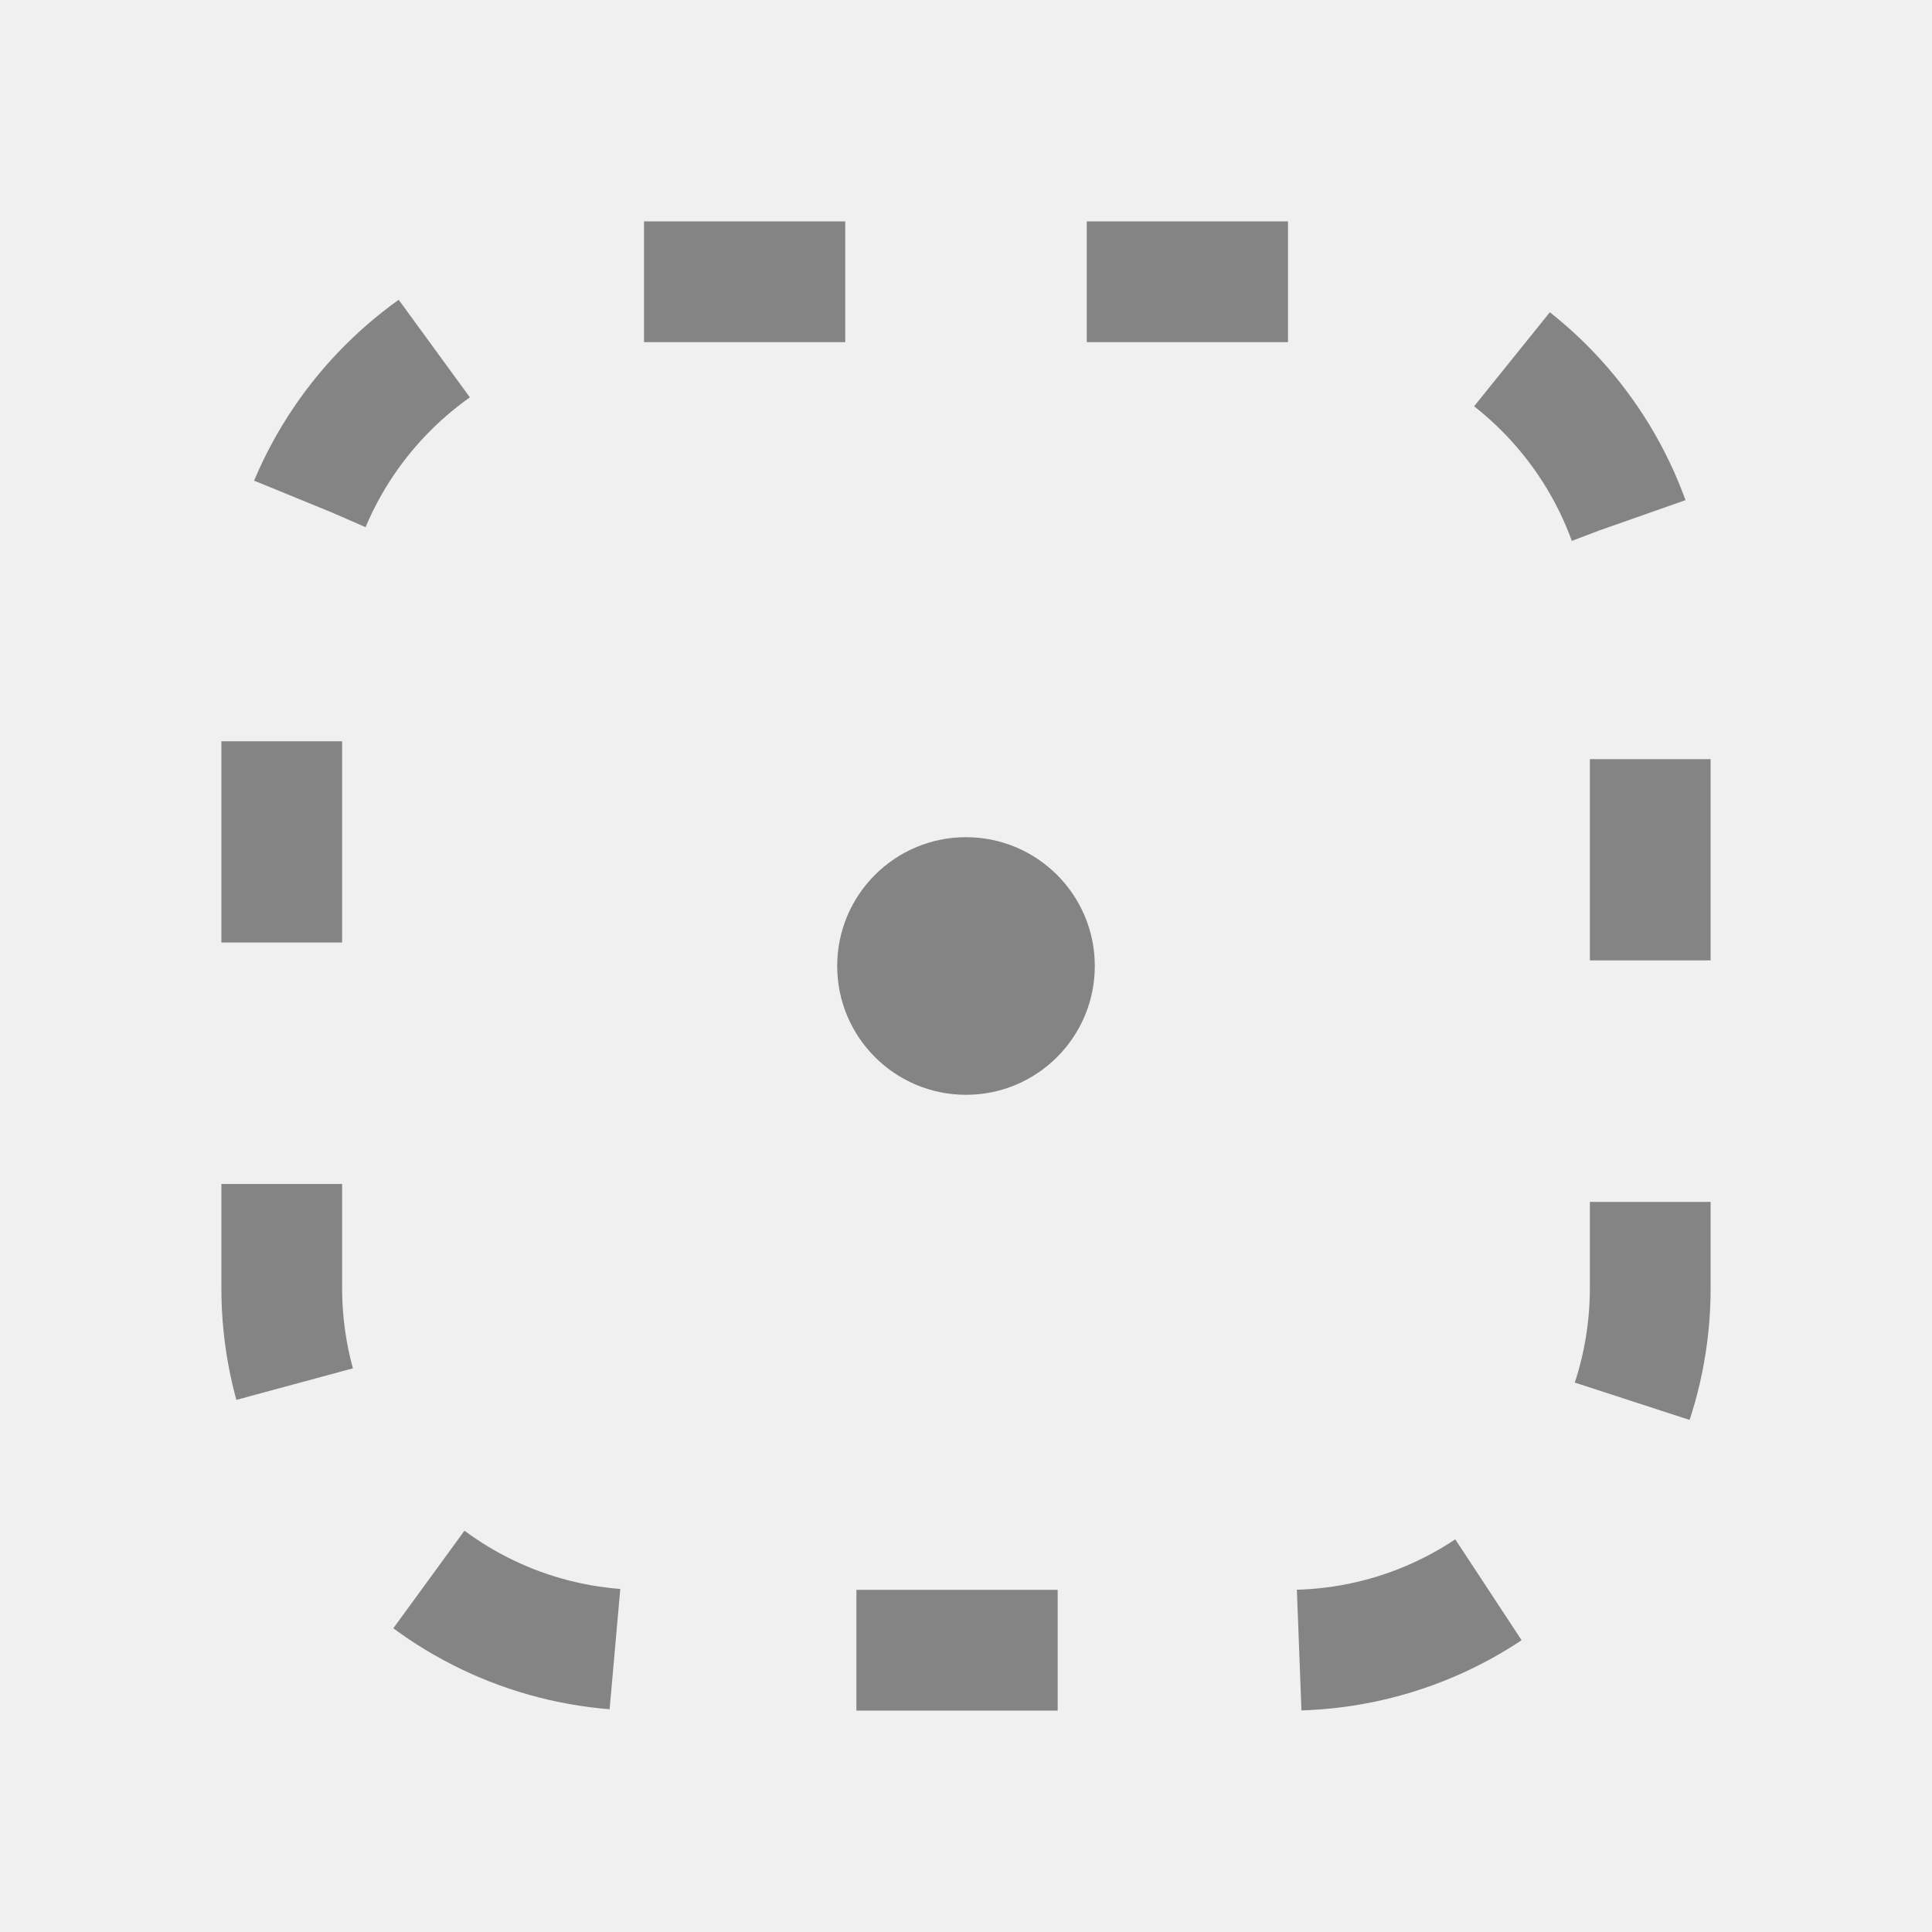
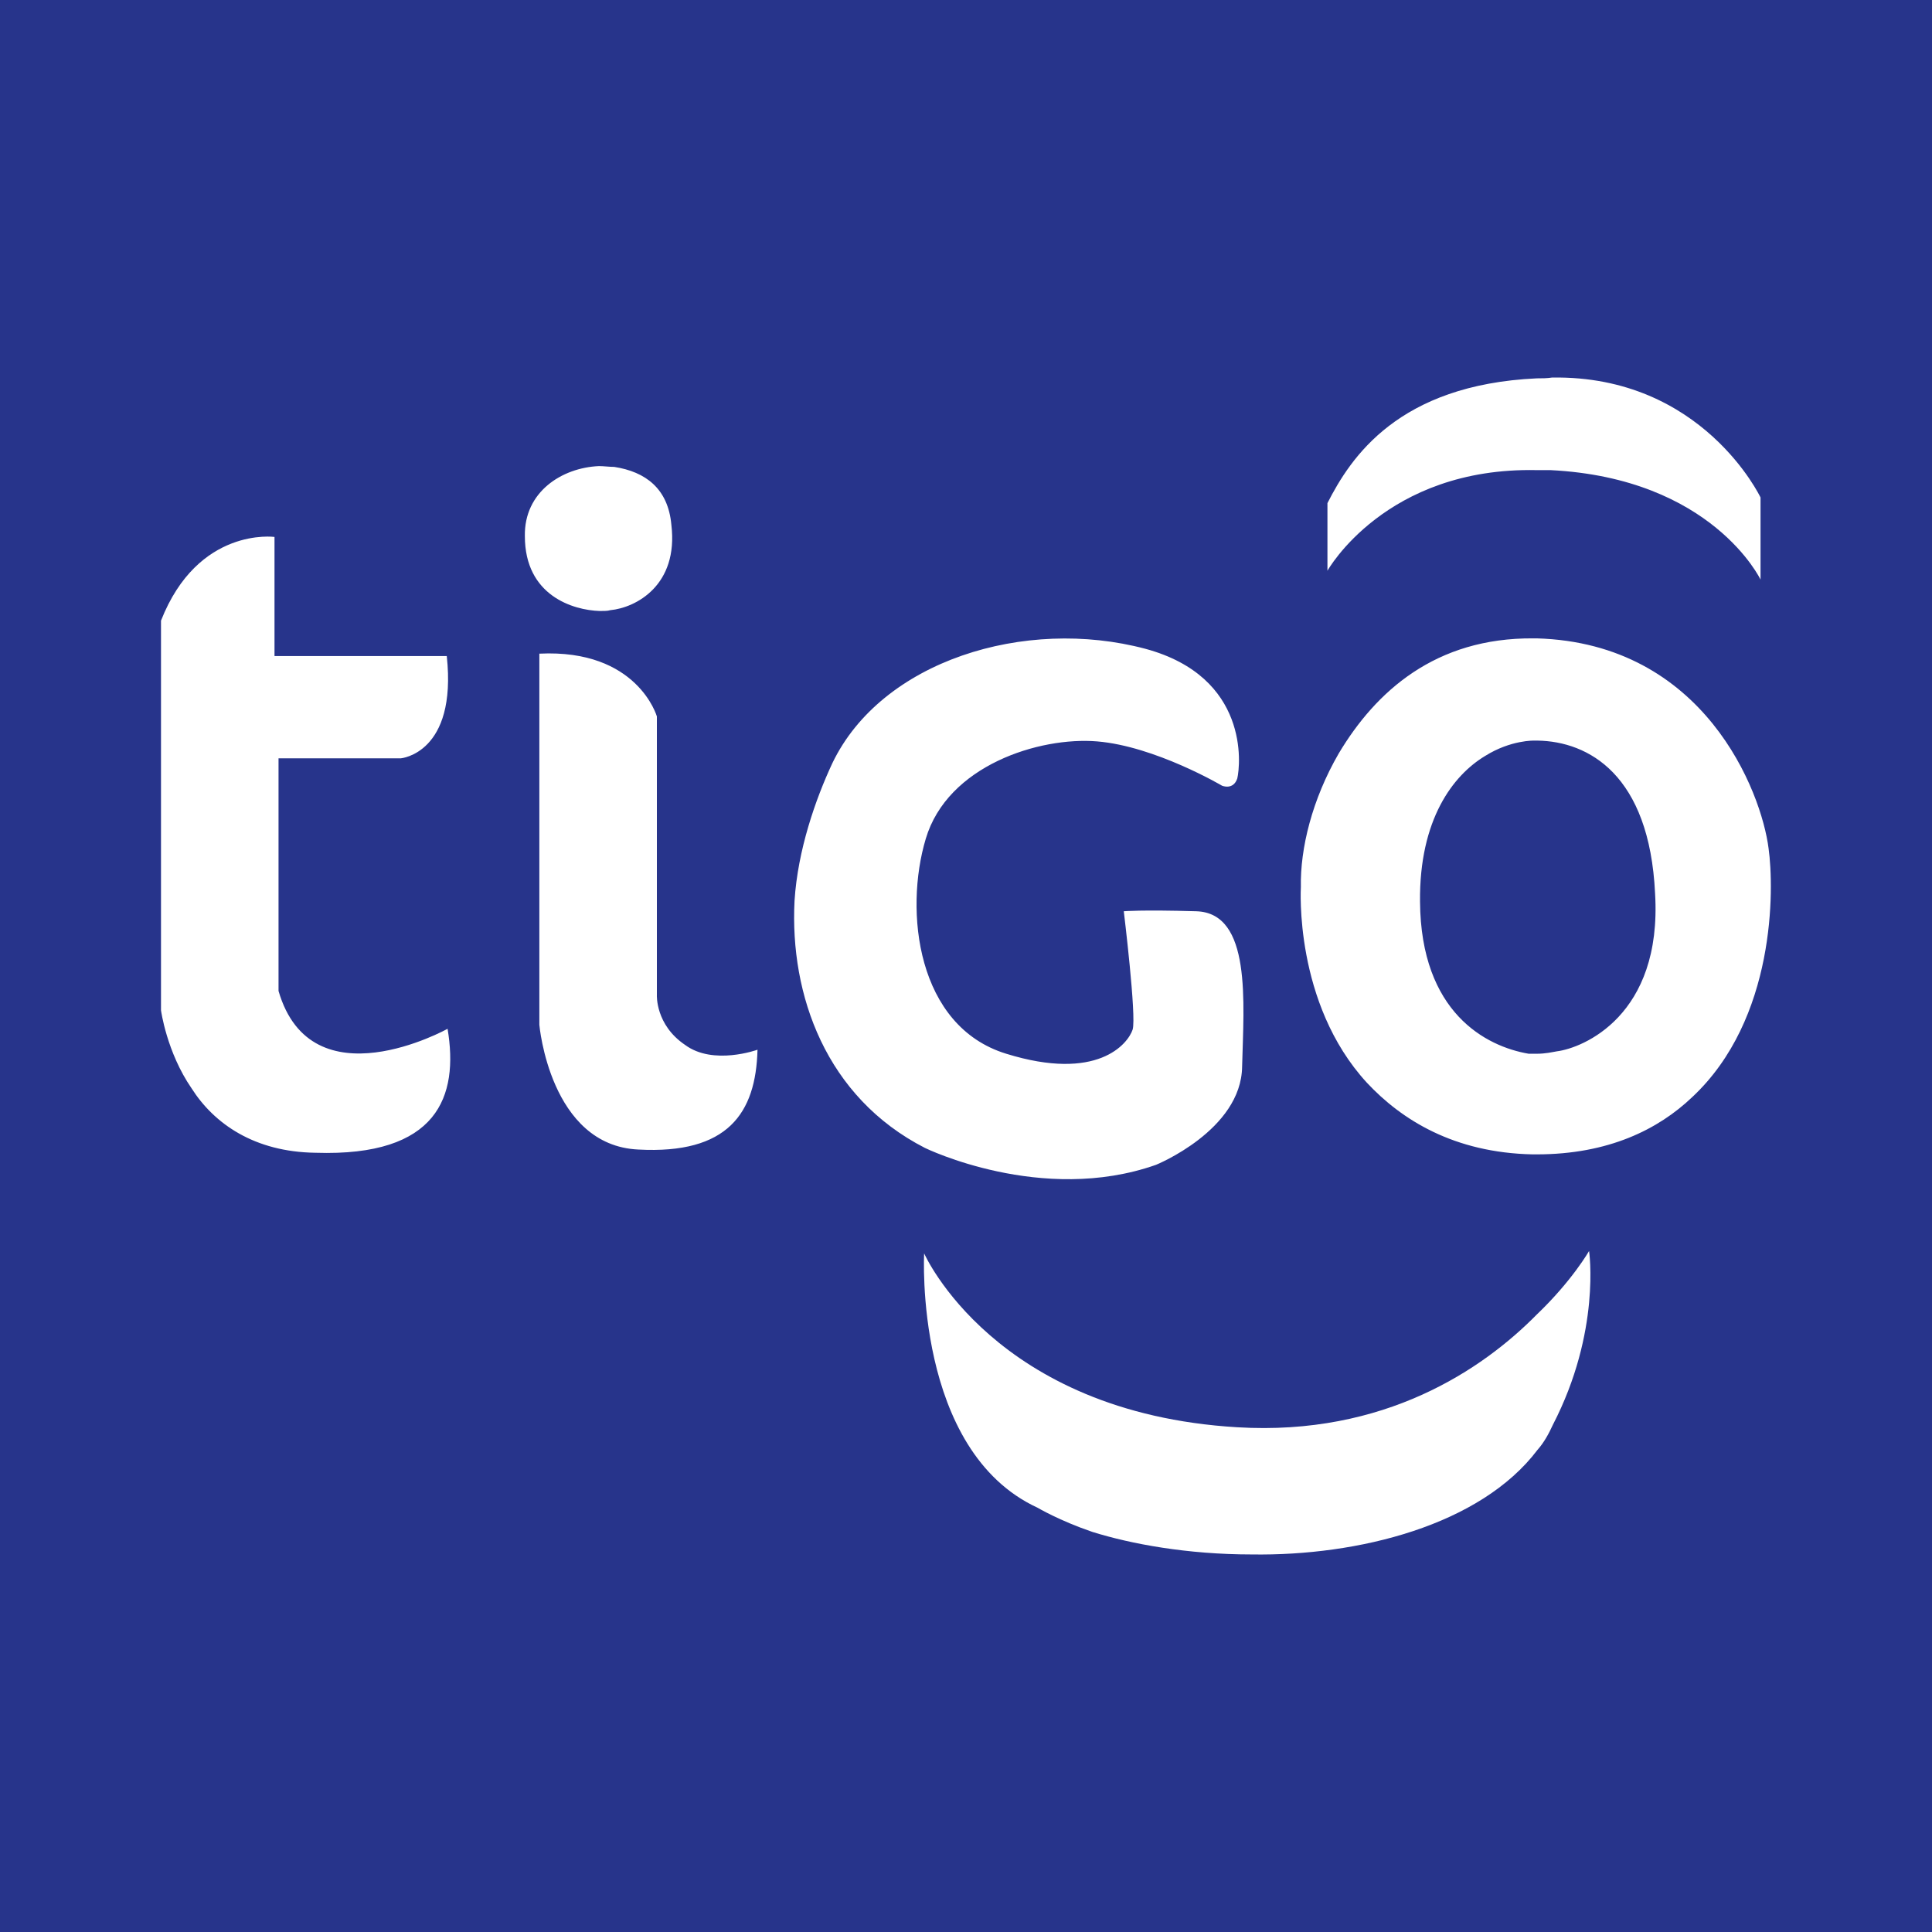
- <svg xmlns="http://www.w3.org/2000/svg" viewBox="0 0 24 24" data-placeholder="true">
-   <rect x="3.5" y="3.5" width="17" height="17" rx="4.5" fill="none" stroke="currentColor" stroke-width="1.5" stroke-dasharray="2.5 3" opacity=".45" />
-   <circle cx="12" cy="12" r="1.6" fill="currentColor" opacity=".45" />
+ <svg xmlns="http://www.w3.org/2000/svg" viewBox="0 0 24 24" data-fullcolor="true">
+   <rect width="24" height="24" fill="#27348b" stroke="none" />
+   <path fill="#fff" fill-rule="evenodd" stroke="none" d="M6.52 6.66C6.52 7.4 7.12 7.58 7.45 7.59 7.5 7.59 7.55 7.59 7.58 7.58 7.9 7.55 8.43 7.27 8.34 6.52 8.3 6.07 8.02 5.86 7.63 5.8 7.57 5.8 7.5 5.79 7.44 5.79 6.98 5.81 6.51 6.11 6.52 6.66L6.52 6.66ZM19.09 16.33C19.53 15.91 19.74 15.54 19.74 15.54 19.74 15.54 19.89 16.54 19.29 17.7 19.24 17.81 19.18 17.92 19.1 18.01 18.39 18.95 16.87 19.33 15.55 19.31 14.75 19.31 14.05 19.18 13.57 19.03 13.16 18.89 12.89 18.73 12.89 18.73 11.35 18.02 11.48 15.57 11.48 15.57 11.48 15.57 12.35 17.55 15.37 17.73 17.2 17.84 18.42 17.01 19.09 16.33L19.09 16.33ZM19.09 13.09C19.2 13.09 19.28 13.07 19.34 13.06 19.66 13.02 20.65 12.62 20.56 11.1 20.49 9.62 19.73 9.21 19.1 9.2L19.06 9.2C19.06 9.2 18.77 9.19 18.45 9.39 18.05 9.63 17.63 10.18 17.64 11.2 17.65 12.58 18.46 13 18.99 13.09L19.09 13.09ZM19.09 7.93C21.17 7.99 21.88 9.83 21.97 10.54 22.04 11.04 22.06 12.66 21.02 13.63 20.6 14.03 19.98 14.34 19.09 14.34L19.04 14.34C18.06 14.32 17.41 13.91 16.98 13.45 16.07 12.46 16.16 11.02 16.16 11.02 16.15 10.54 16.3 9.93 16.63 9.36 17.09 8.59 17.83 7.92 19.05 7.93L19.09 7.93ZM19.09 4.7C19.15 4.7 19.22 4.7 19.28 4.69 21.15 4.66 21.87 6.18 21.87 6.18L21.87 7.2C21.87 7.2 21.27 5.94 19.26 5.84L19.09 5.84C17.21 5.8 16.49 7.09 16.49 7.09L16.49 6.25C16.78 5.68 17.37 4.78 19.09 4.7L19.09 4.7ZM3.41 8.15L3.41 6.67C3.41 6.67 2.46 6.54 2 7.71L2 12.55C2 12.55 2.07 13.07 2.38 13.52 2.66 13.96 3.16 14.31 3.92 14.32 5.44 14.37 5.7 13.62 5.56 12.78 5.56 12.78 3.87 13.72 3.46 12.31L3.46 9.42 4.98 9.42C4.98 9.42 5.68 9.36 5.55 8.15L3.41 8.15ZM6.7 8.12L6.7 12.73C6.7 12.73 6.83 14.23 7.93 14.28 9.04 14.34 9.39 13.83 9.41 13.04 9.41 13.04 8.86 13.24 8.51 12.98 8.14 12.73 8.16 12.36 8.16 12.36L8.16 8.9C8.16 8.9 7.92 8.06 6.7 8.12L6.7 8.12ZM15.18 9.76C15.18 9.76 15.32 9.82 15.37 9.67 15.41 9.5 15.52 8.41 14.23 8.06 12.73 7.66 10.95 8.21 10.34 9.48 10.13 9.93 9.91 10.56 9.87 11.19 9.81 12.36 10.26 13.63 11.49 14.26 11.49 14.26 12.94 14.97 14.36 14.47 14.36 14.47 15.42 14.04 15.43 13.25 15.45 12.45 15.55 11.34 14.86 11.32 14.18 11.3 13.96 11.32 13.96 11.32 13.96 11.32 14.12 12.63 14.07 12.79 14.01 12.97 13.63 13.44 12.5 13.09 11.39 12.75 11.23 11.32 11.5 10.42 11.77 9.51 12.91 9.15 13.63 9.21 14.35 9.27 15.18 9.76 15.18 9.76L15.18 9.76Z" />
</svg>
